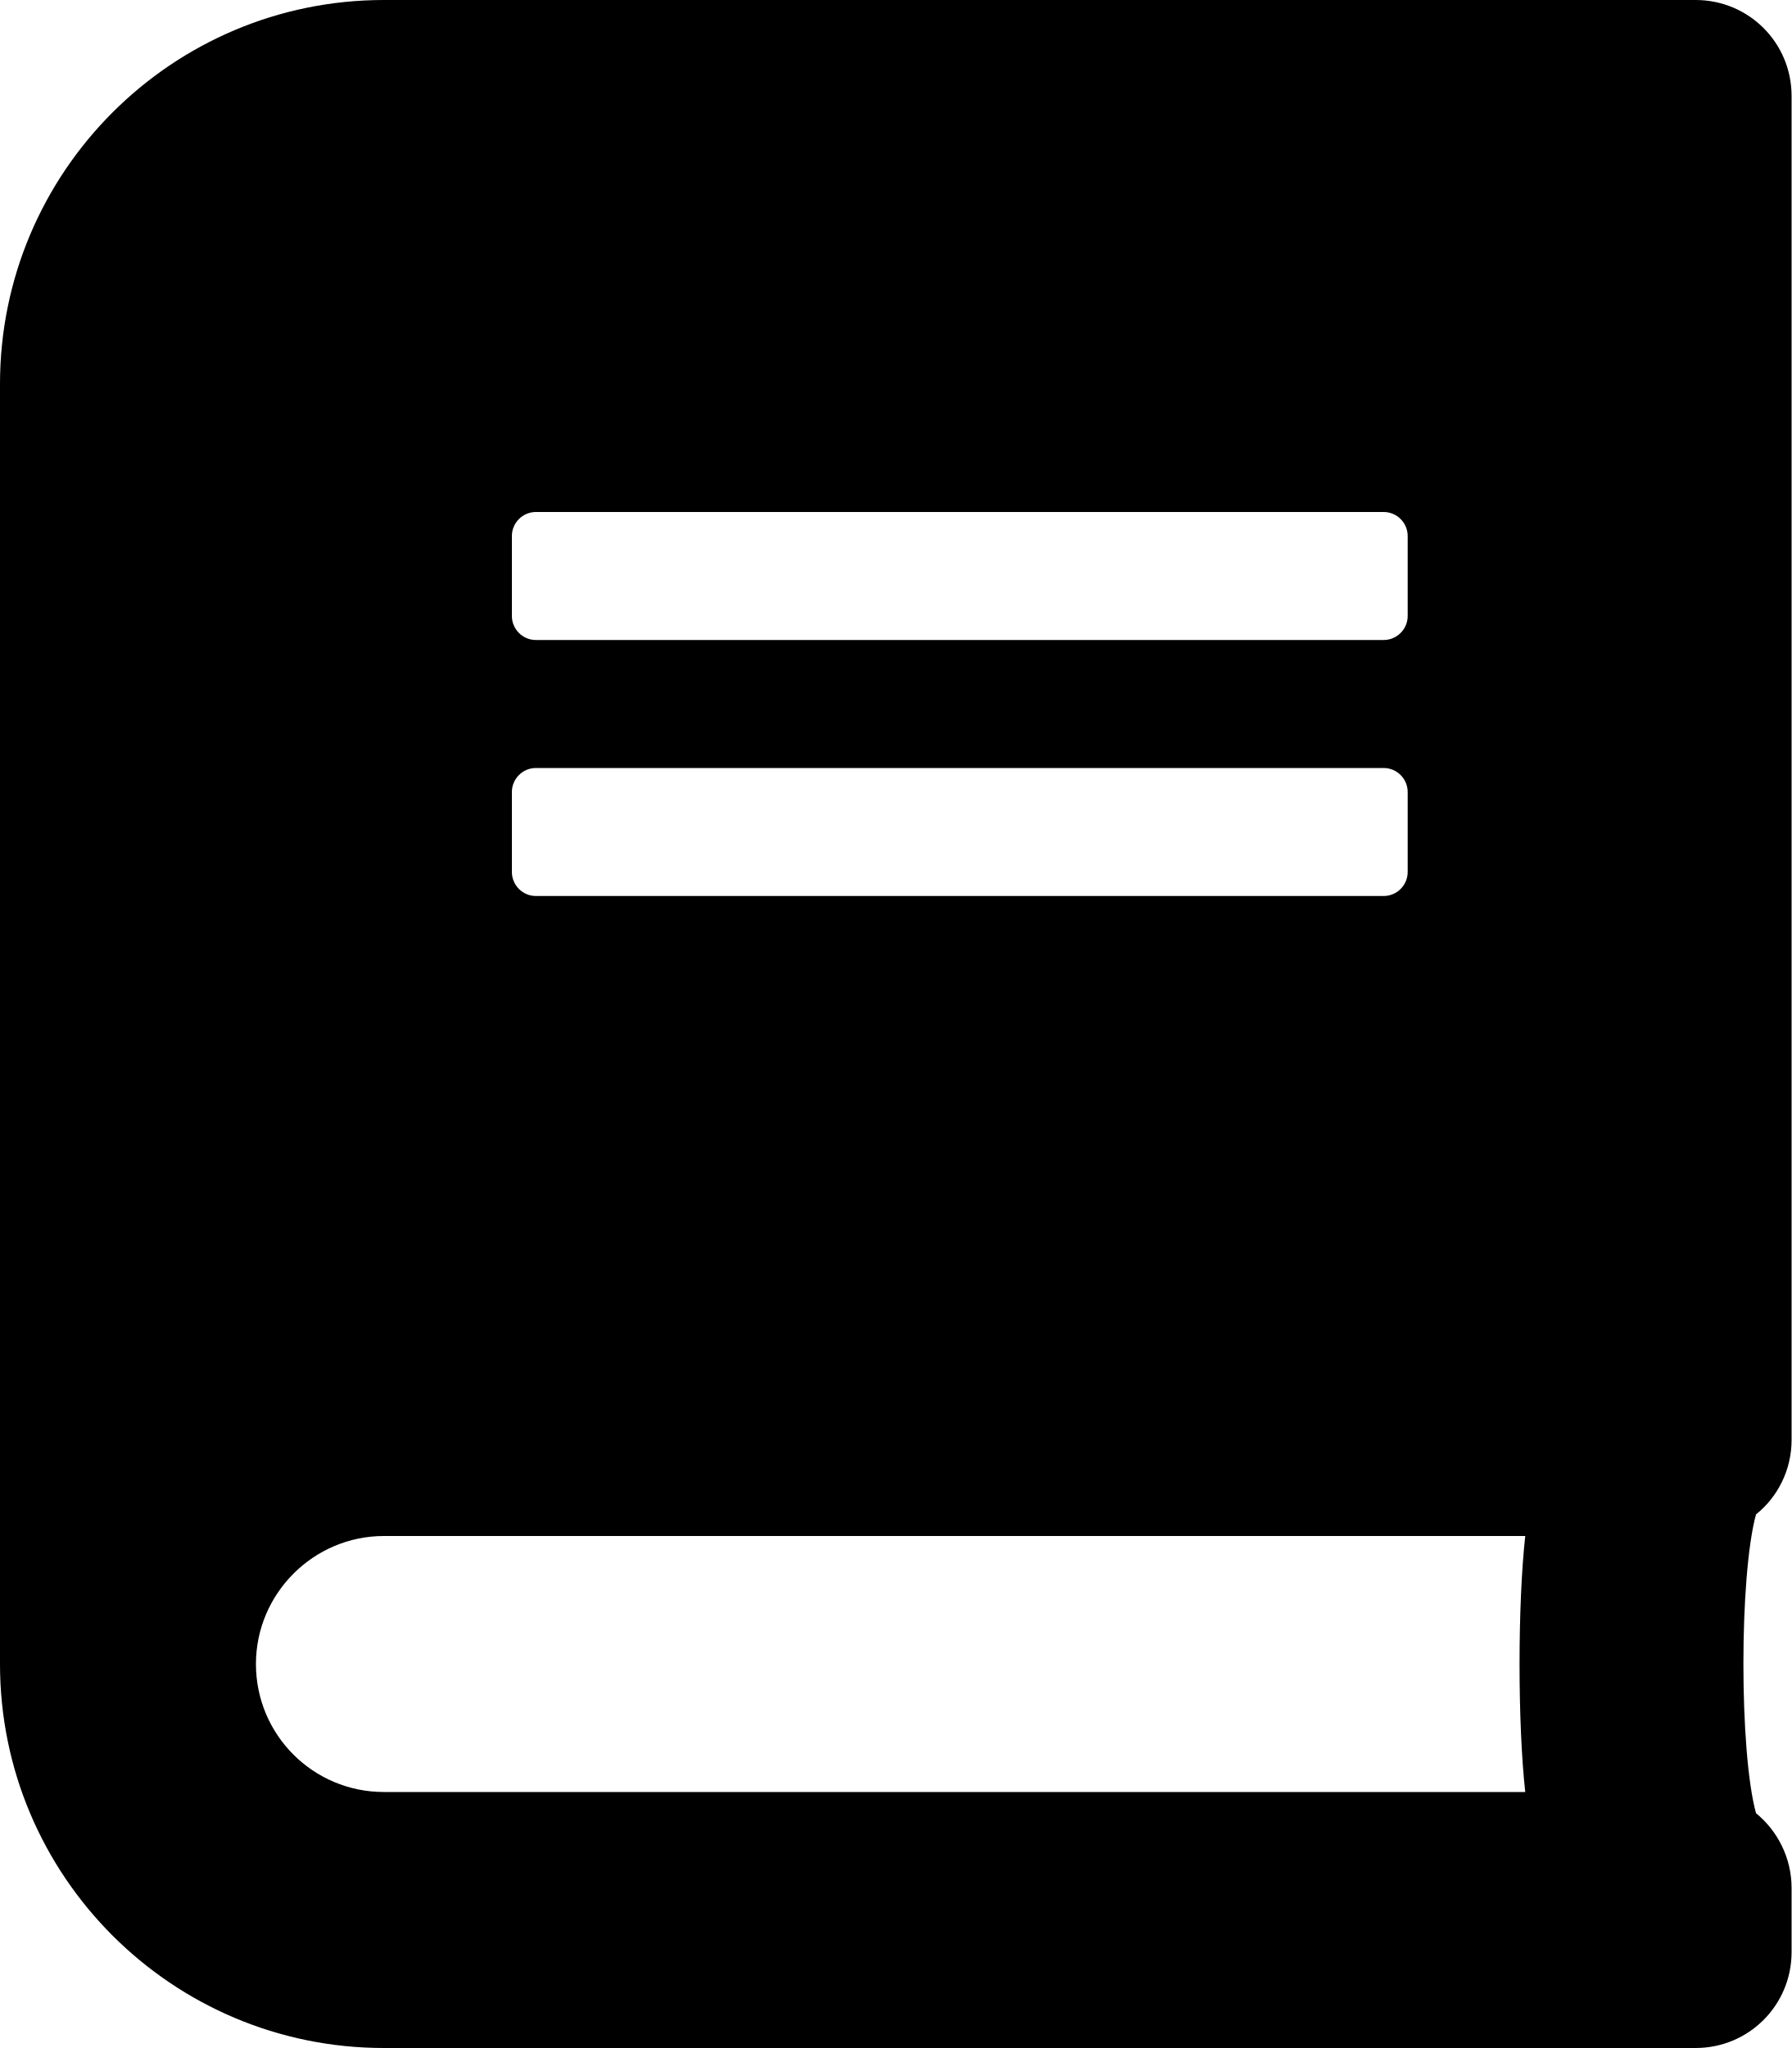
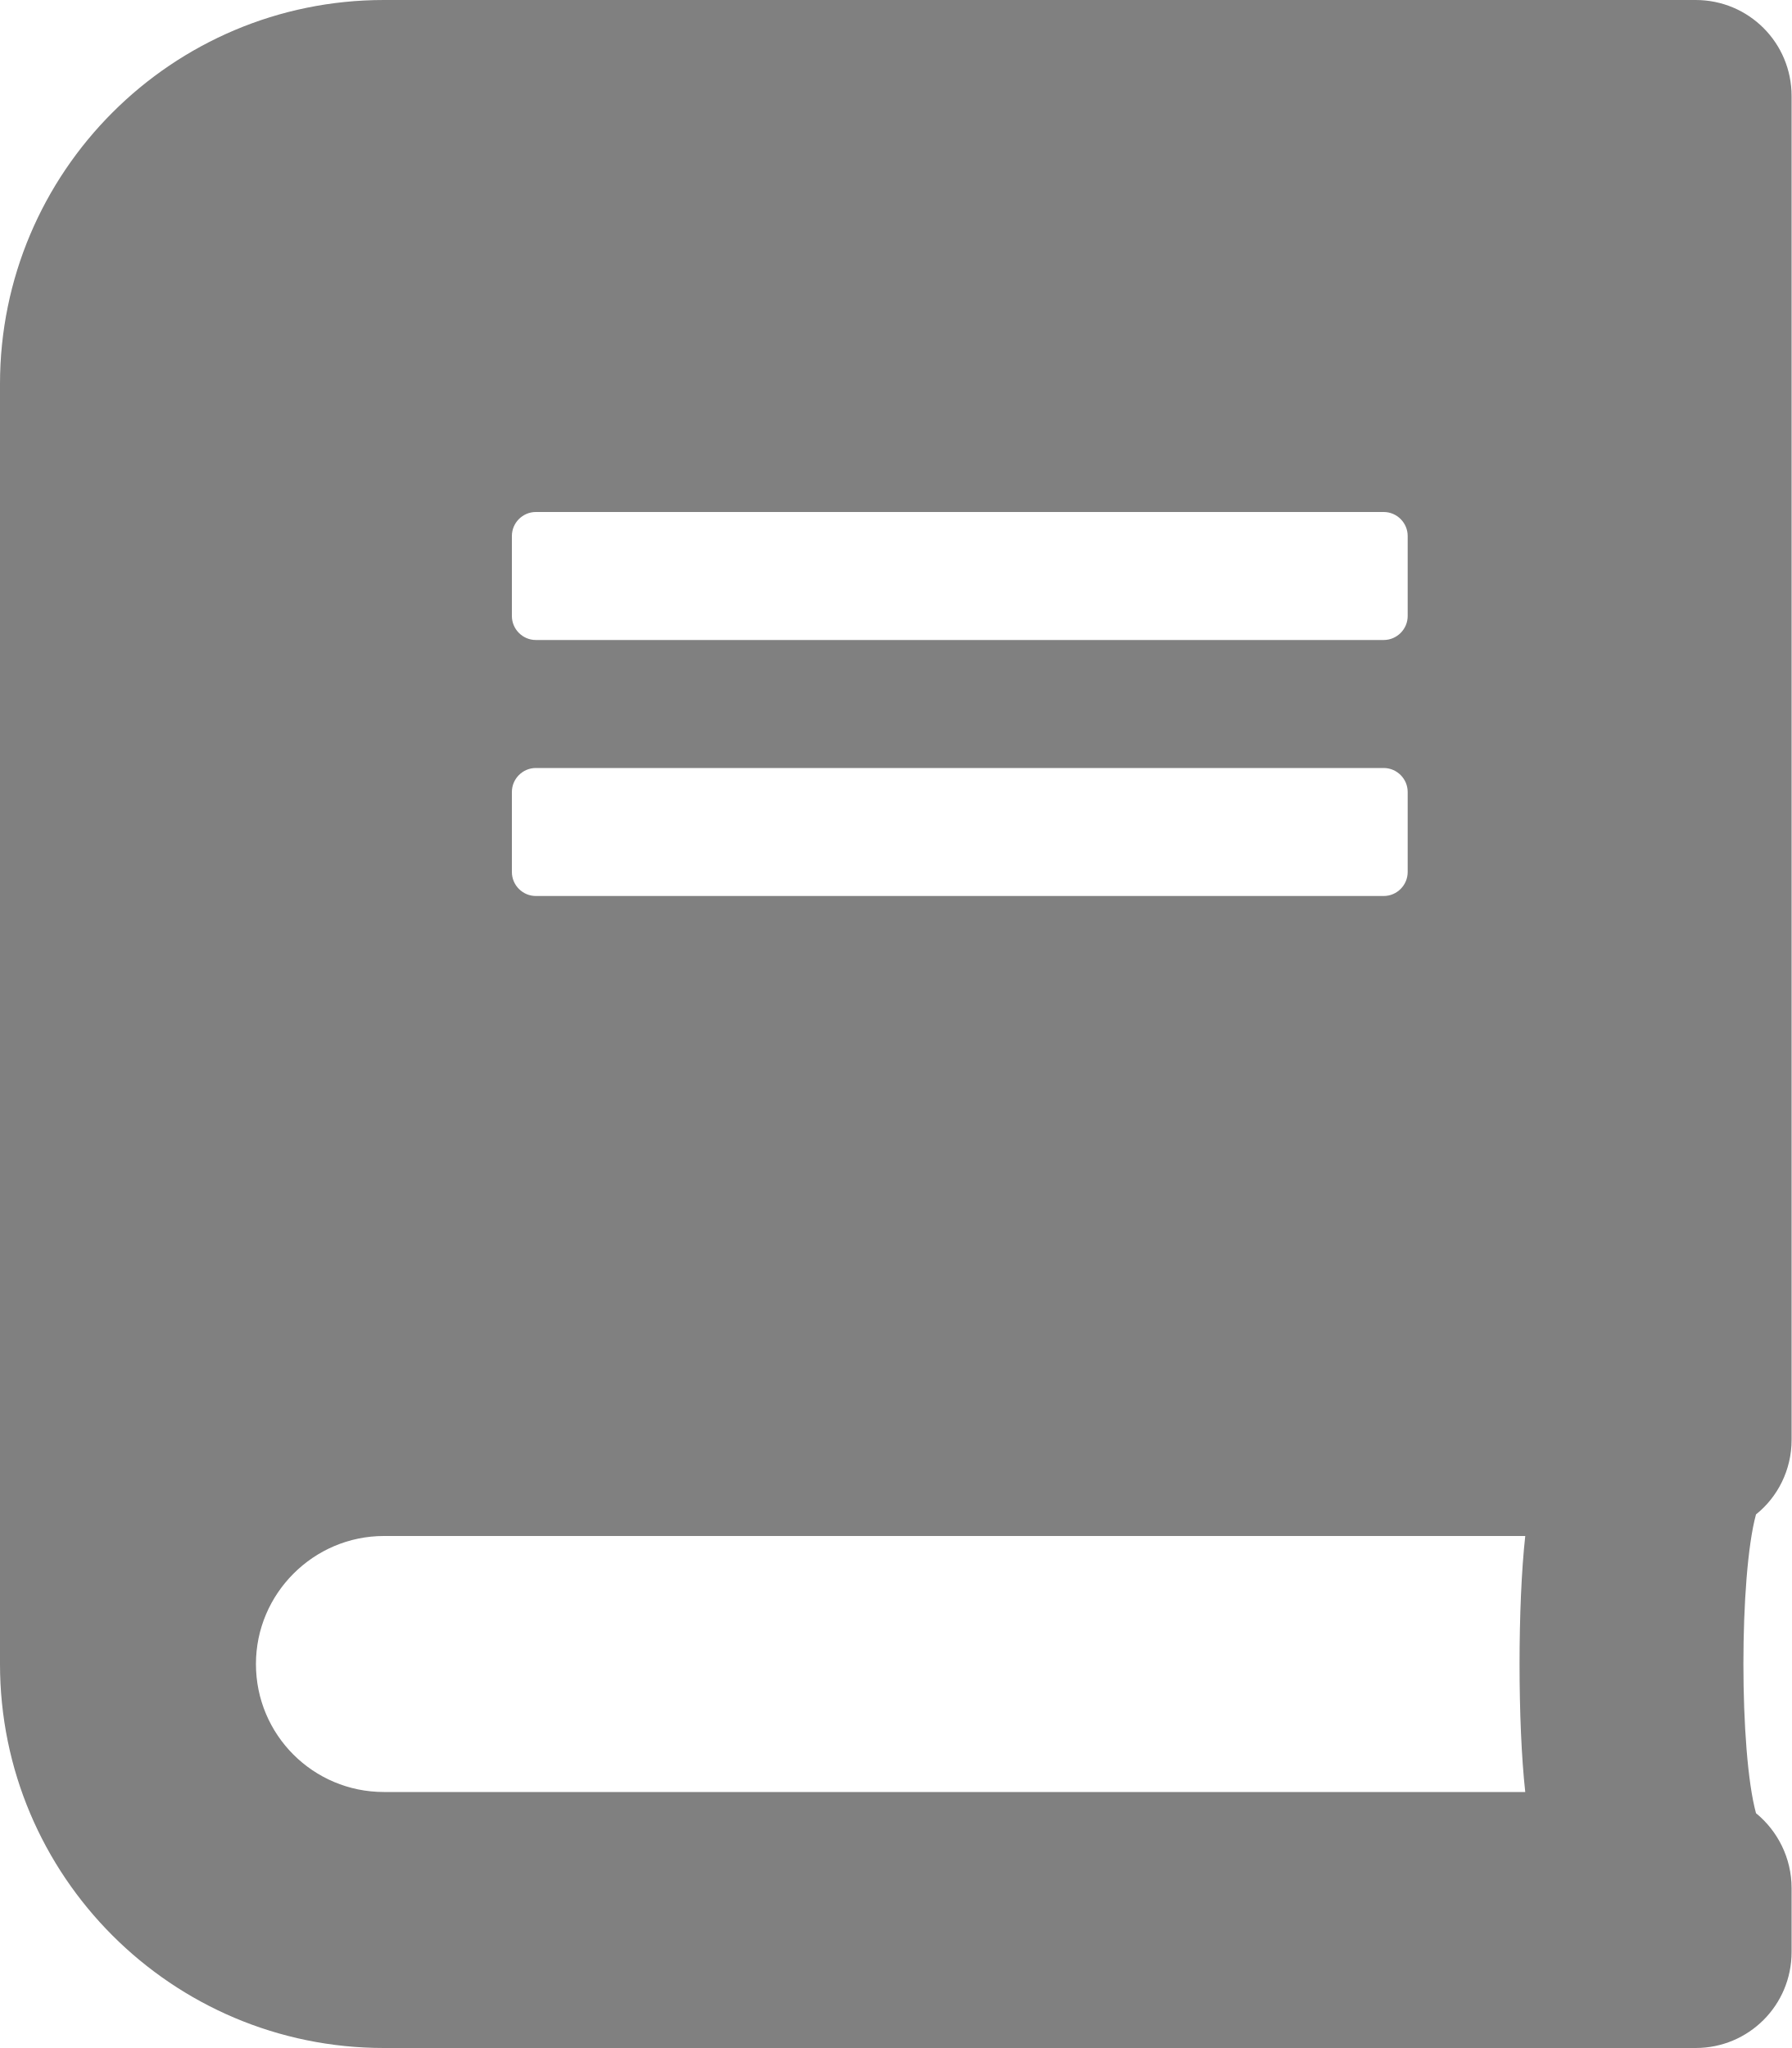
<svg xmlns="http://www.w3.org/2000/svg" aria-hidden="true" focusable="false" data-prefix="fas" data-icon="book" class="svg-inline--fa fa-book fa-w-14" role="img" viewBox="0 0 448 512">
-   <path fill="currentColor" d="M448 360V24c0-13.3-10.7-24-24-24H96C43 0 0 43 0 96v320c0 53 43 96 96 96h328c13.3 0 24-10.7 24-24v-16c0-7.5-3.5-14.3-8.9-18.7-4.2-15.4-4.2-59.3 0-74.7 5.4-4.3 8.9-11.1 8.9-18.6zM128 134c0-3.3 2.7-6 6-6h212c3.3 0 6 2.7 6 6v20c0 3.3-2.7 6-6 6H134c-3.3 0-6-2.7-6-6v-20zm0 64c0-3.3 2.7-6 6-6h212c3.3 0 6 2.7 6 6v20c0 3.3-2.7 6-6 6H134c-3.3 0-6-2.7-6-6v-20zm253.4 250H96c-17.7 0-32-14.3-32-32 0-17.6 14.4-32 32-32h285.4c-1.9 17.1-1.9 46.9 0 64z" />
+   <path fill="grey" d="M448 360V24c0-13.3-10.7-24-24-24H96C43 0 0 43 0 96v320c0 53 43 96 96 96h328c13.3 0 24-10.7 24-24v-16c0-7.5-3.5-14.3-8.9-18.7-4.2-15.4-4.2-59.3 0-74.7 5.4-4.3 8.9-11.1 8.9-18.6zM128 134c0-3.3 2.7-6 6-6h212c3.3 0 6 2.7 6 6v20c0 3.3-2.7 6-6 6H134c-3.3 0-6-2.7-6-6v-20zm0 64c0-3.3 2.7-6 6-6h212c3.3 0 6 2.7 6 6v20c0 3.3-2.7 6-6 6H134c-3.3 0-6-2.7-6-6v-20zm253.4 250H96c-17.7 0-32-14.3-32-32 0-17.6 14.4-32 32-32h285.4c-1.9 17.1-1.9 46.9 0 64z" />
</svg>
